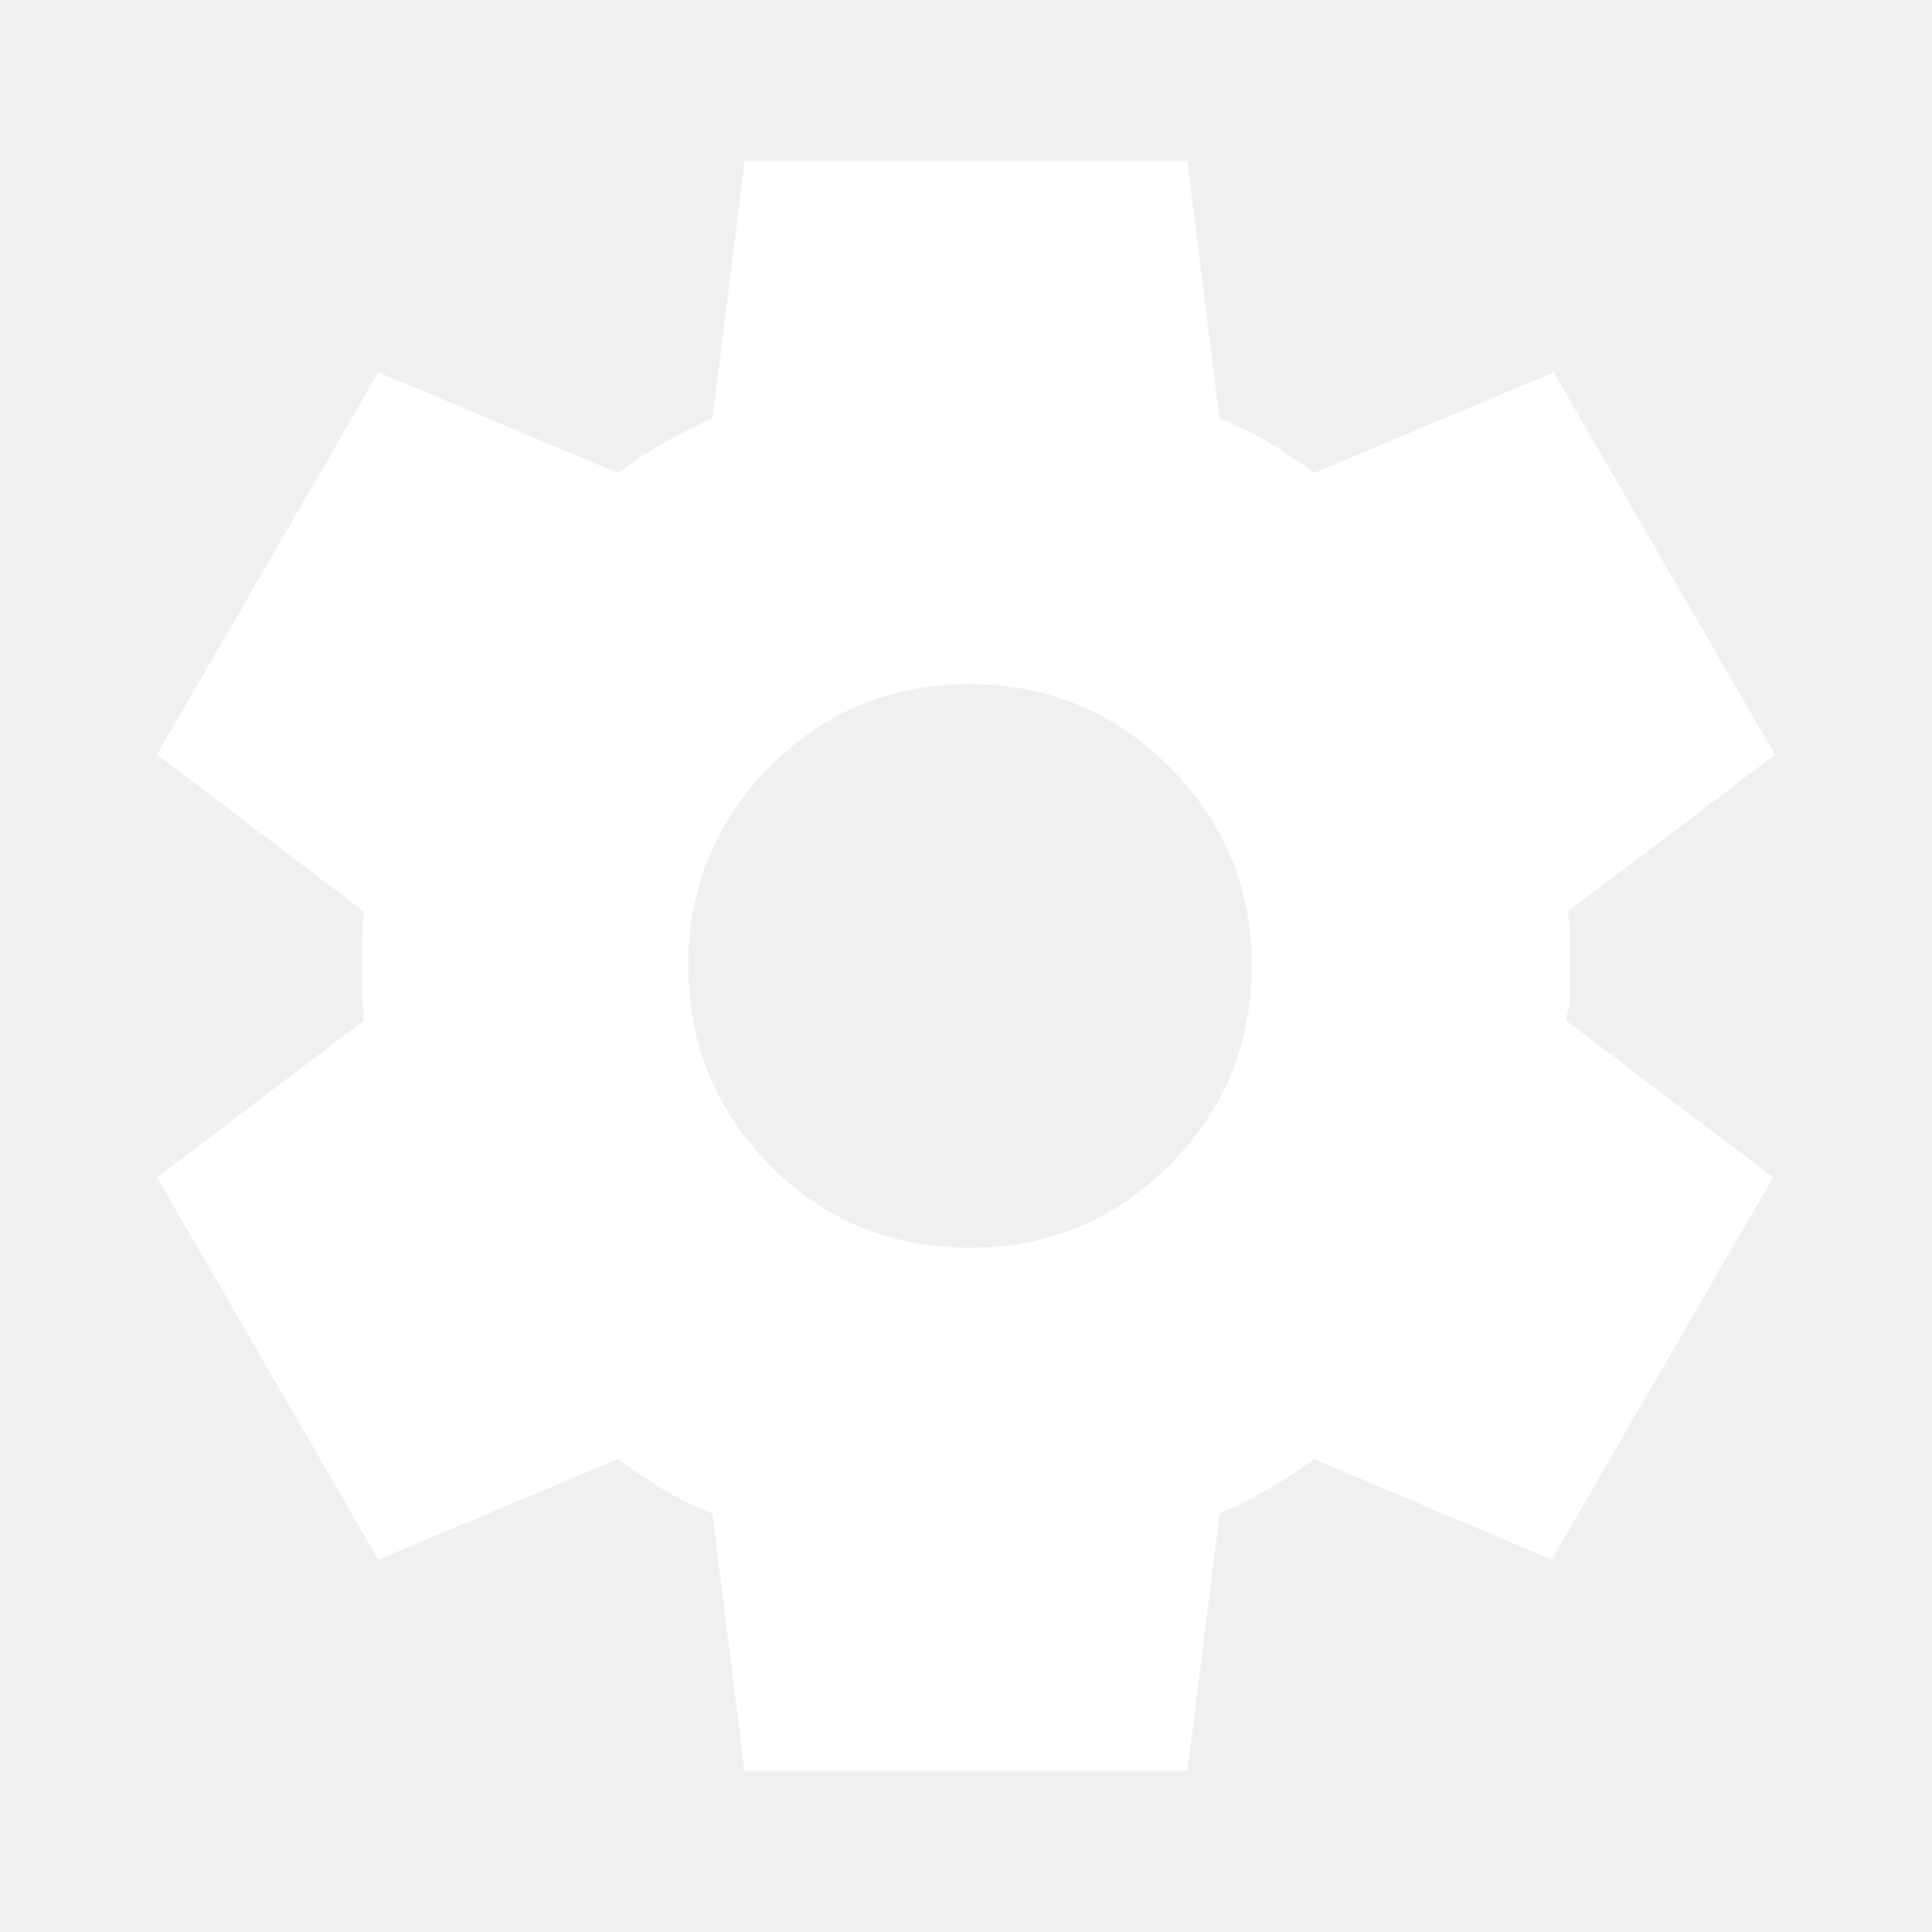
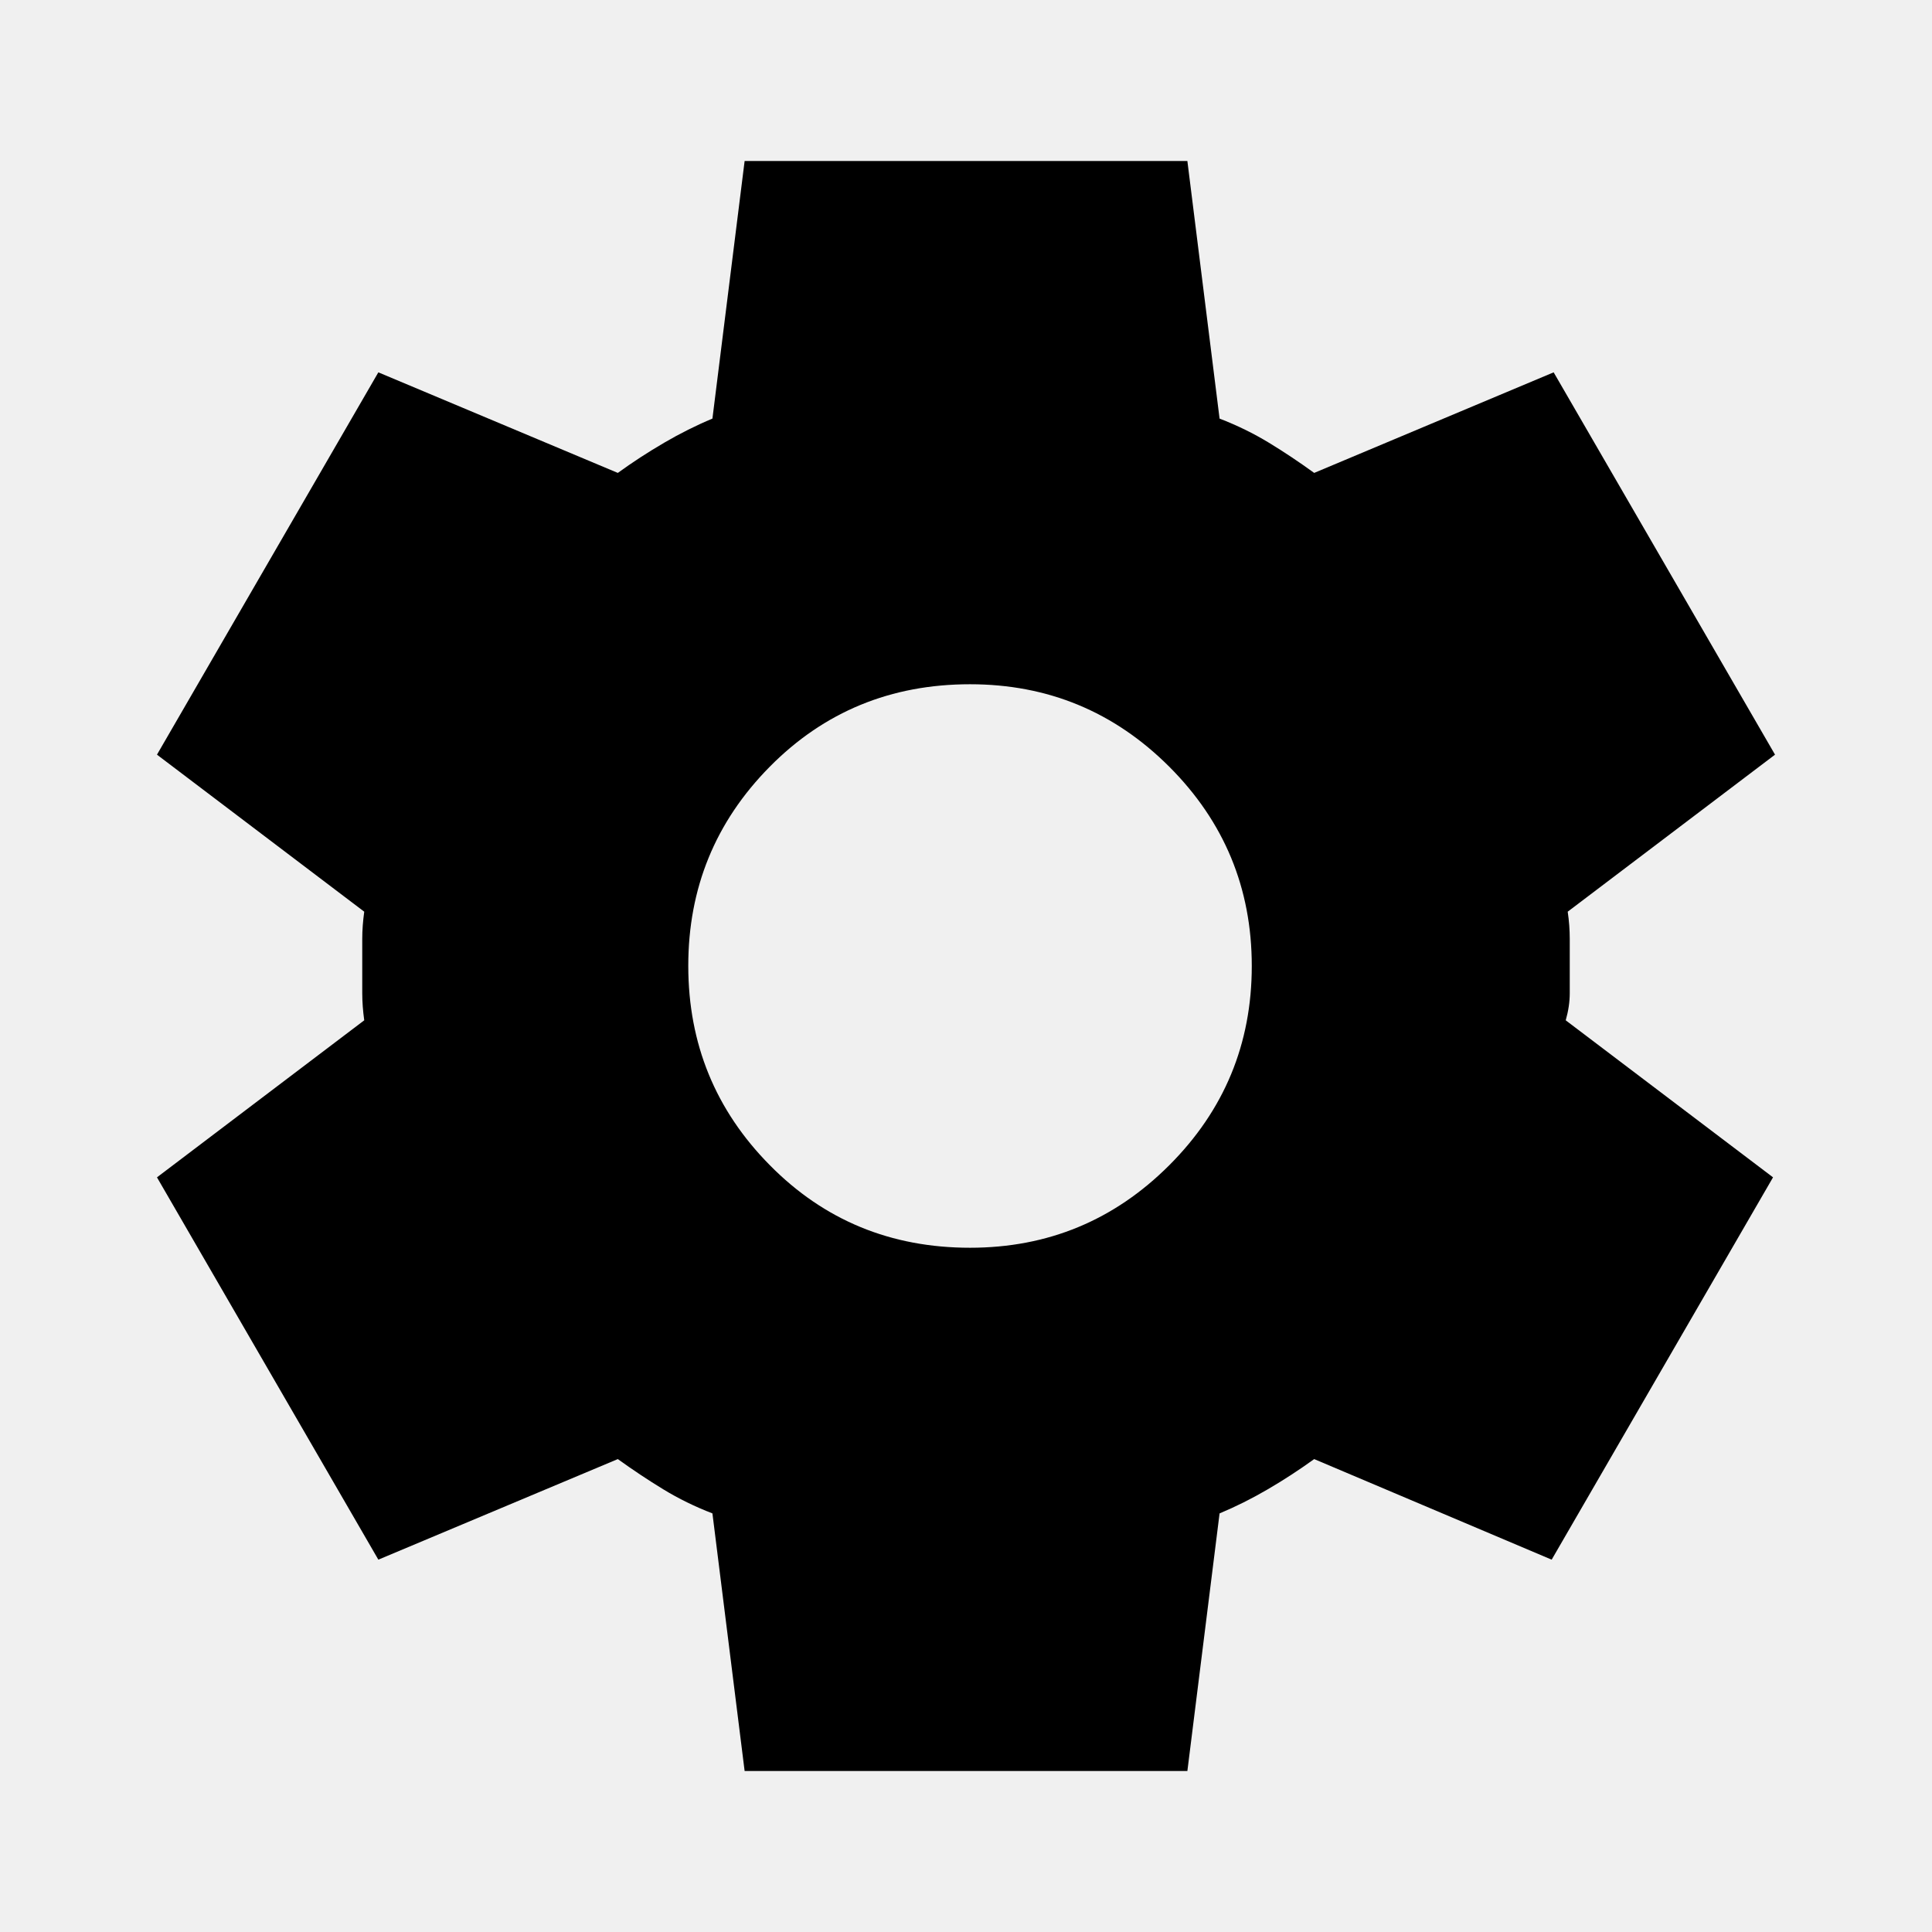
<svg xmlns="http://www.w3.org/2000/svg" width="36" height="36" viewBox="0 0 36 36" fill="none">
-   <path d="M13.875 33L13.275 28.2C12.95 28.075 12.644 27.925 12.357 27.75C12.07 27.575 11.789 27.387 11.512 27.188L7.05 29.062L2.925 21.938L6.787 19.012C6.763 18.837 6.75 18.669 6.75 18.507V17.494C6.75 17.331 6.763 17.163 6.787 16.988L2.925 14.062L7.05 6.938L11.512 8.812C11.787 8.613 12.075 8.425 12.375 8.25C12.675 8.075 12.975 7.925 13.275 7.8L13.875 3H22.125L22.725 7.8C23.05 7.925 23.357 8.075 23.645 8.25C23.933 8.425 24.213 8.613 24.488 8.812L28.95 6.938L33.075 14.062L29.212 16.988C29.238 17.163 29.25 17.331 29.25 17.494V18.506C29.25 18.669 29.225 18.837 29.175 19.012L33.038 21.938L28.913 29.062L24.488 27.188C24.212 27.387 23.925 27.575 23.625 27.75C23.325 27.925 23.025 28.075 22.725 28.2L22.125 33H13.875ZM18.075 23.25C19.525 23.25 20.762 22.738 21.788 21.712C22.812 20.688 23.325 19.45 23.325 18C23.325 16.55 22.812 15.312 21.788 14.287C20.762 13.262 19.525 12.75 18.075 12.75C16.6 12.75 15.356 13.262 14.343 14.287C13.33 15.312 12.824 16.55 12.825 18C12.826 19.45 13.332 20.688 14.345 21.712C15.357 22.738 16.6 23.25 18.075 23.25Z" fill="white" />
+   <path d="M13.875 33L13.275 28.2C12.95 28.075 12.644 27.925 12.357 27.75C12.07 27.575 11.789 27.387 11.512 27.188L7.05 29.062L2.925 21.938L6.787 19.012C6.763 18.837 6.75 18.669 6.75 18.507V17.494C6.75 17.331 6.763 17.163 6.787 16.988L2.925 14.062L7.05 6.938L11.512 8.812C11.787 8.613 12.075 8.425 12.375 8.25C12.675 8.075 12.975 7.925 13.275 7.8L13.875 3H22.125L22.725 7.8C23.05 7.925 23.357 8.075 23.645 8.25C23.933 8.425 24.213 8.613 24.488 8.812L28.95 6.938L33.075 14.062L29.212 16.988C29.238 17.163 29.25 17.331 29.25 17.494V18.506C29.25 18.669 29.225 18.837 29.175 19.012L33.038 21.938L28.913 29.062L24.488 27.188C24.212 27.387 23.925 27.575 23.625 27.75C23.325 27.925 23.025 28.075 22.725 28.2L22.125 33H13.875ZM18.075 23.25C19.525 23.25 20.762 22.738 21.788 21.712C22.812 20.688 23.325 19.45 23.325 18C23.325 16.55 22.812 15.312 21.788 14.287C20.762 13.262 19.525 12.75 18.075 12.75C16.6 12.75 15.356 13.262 14.343 14.287C13.33 15.312 12.824 16.55 12.825 18C12.826 19.45 13.332 20.688 14.345 21.712C15.357 22.738 16.6 23.25 18.075 23.25Z" fill="currentColor" />
</svg>
